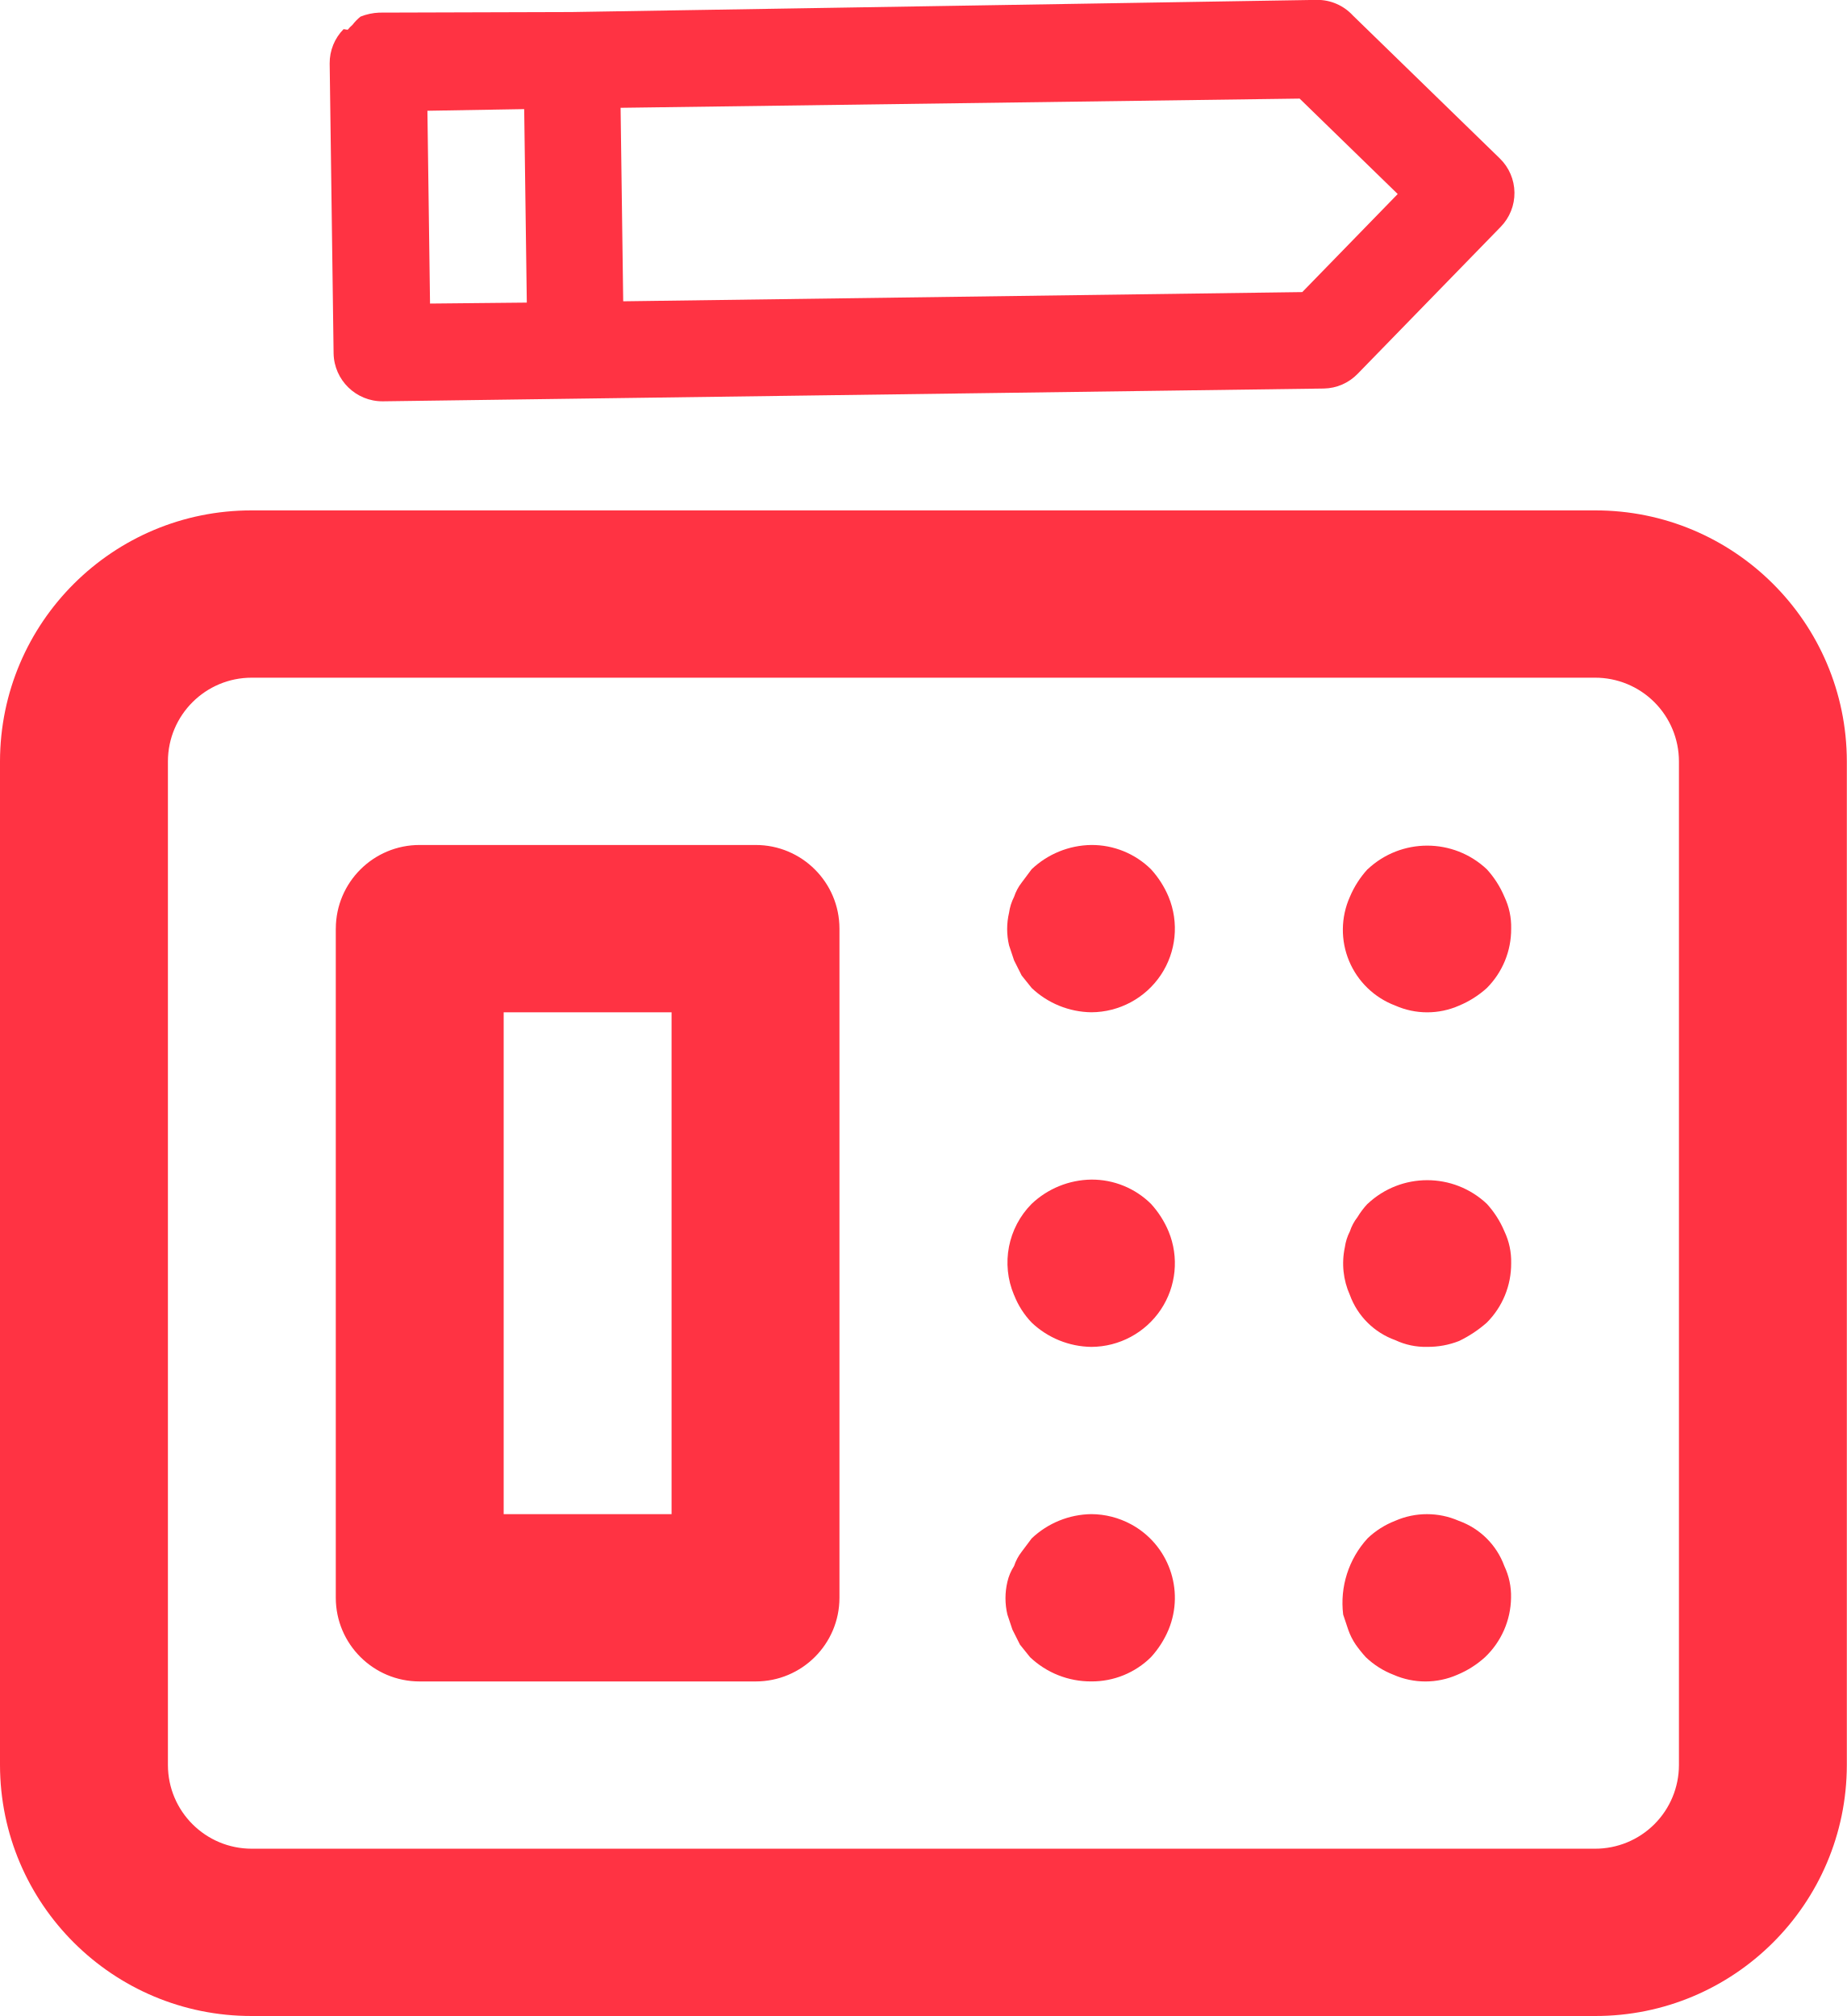
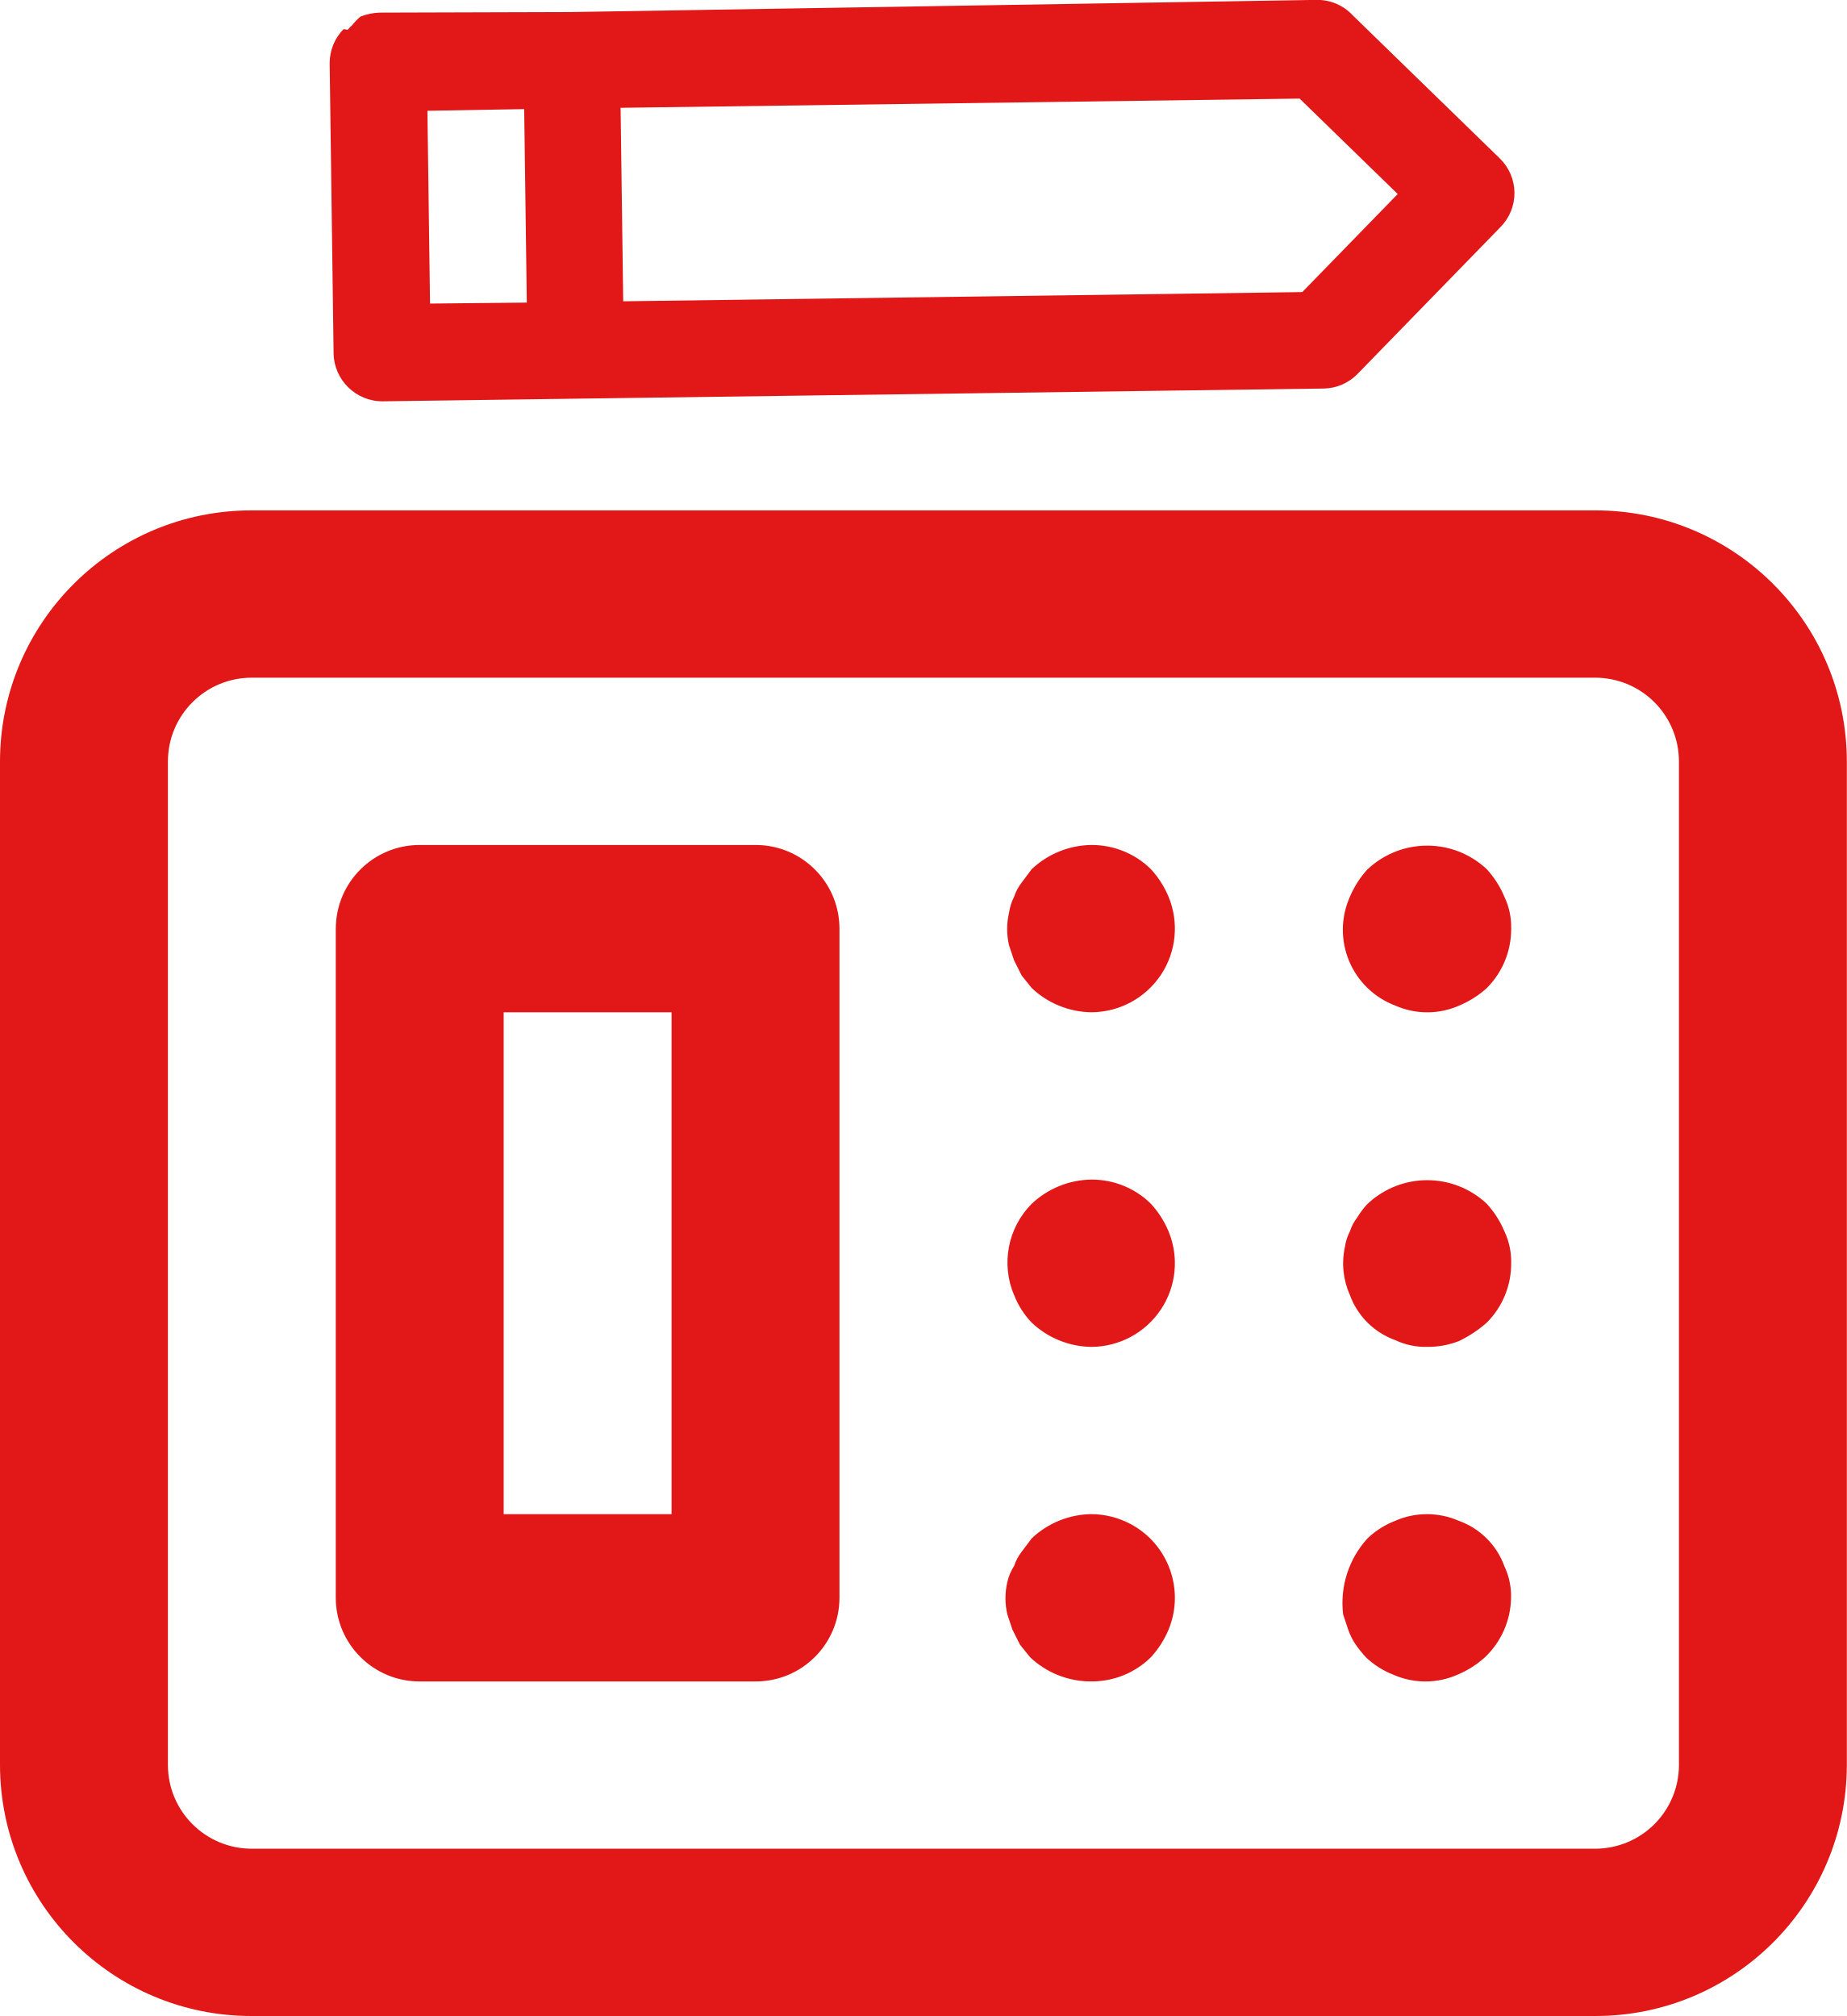
<svg xmlns="http://www.w3.org/2000/svg" width="65" height="70.967" viewBox="0 0 65 70.967">
  <g id="ui" transform="translate(-420 -428.974)">
-     <path id="Path_4" data-name="Path 4" d="M121.13,160.351a2.863,2.863,0,0,0-.355.471,1.638,1.638,0,0,0-.266.5,1.76,1.76,0,0,0-.177.56,2.726,2.726,0,0,0,.177,1.678,2.653,2.653,0,0,0,1.6,1.59,2.483,2.483,0,0,0,1.122.236,2.975,2.975,0,0,0,1.123-.207,4.294,4.294,0,0,0,.975-.647,2.934,2.934,0,0,0,.857-2.091,2.461,2.461,0,0,0-.237-1.119,3.361,3.361,0,0,0-.62-.971,3.059,3.059,0,0,0-4.195,0ZM108.957,172.6a1.655,1.655,0,0,0-.266.5,1.744,1.744,0,0,0-.236.559,2.506,2.506,0,0,0,0,1.149l.177.53.266.53.354.441a3.1,3.1,0,0,0,2.157.854,2.955,2.955,0,0,0,2.1-.854,3.361,3.361,0,0,0,.62-.971,2.942,2.942,0,0,0-1.332-3.712,2.977,2.977,0,0,0-1.386-.352,3.112,3.112,0,0,0-2.1.854Zm12.173-.471a3.366,3.366,0,0,0-.857,2.68l.177.53a2.25,2.25,0,0,0,.266.53,4.554,4.554,0,0,0,.354.441,2.947,2.947,0,0,0,.975.619,2.79,2.79,0,0,0,2.246,0,3.377,3.377,0,0,0,.975-.619,2.943,2.943,0,0,0,.916-2.09,2.459,2.459,0,0,0-.237-1.119,2.655,2.655,0,0,0-1.6-1.59,2.788,2.788,0,0,0-2.245,0A2.95,2.95,0,0,0,121.13,172.128Zm-12.439-8.568a2.953,2.953,0,0,0,.62.972,3.112,3.112,0,0,0,2.1.854,2.957,2.957,0,0,0,2.444-1.312,2.938,2.938,0,0,0,.274-2.752,3.361,3.361,0,0,0-.62-.971,2.955,2.955,0,0,0-2.1-.854,3.112,3.112,0,0,0-2.1.854,2.936,2.936,0,0,0-.62,3.209Zm12.439-14.987a3.4,3.4,0,0,0-.621.971,2.85,2.85,0,0,0,1.6,3.828,2.777,2.777,0,0,0,2.245,0,3.4,3.4,0,0,0,.975-.618,2.934,2.934,0,0,0,.857-2.091,2.461,2.461,0,0,0-.237-1.119,3.375,3.375,0,0,0-.62-.971,3.059,3.059,0,0,0-4.195,0Zm-36.312,2.09v23.556a2.949,2.949,0,0,0,2.954,2.944H99.591a2.948,2.948,0,0,0,2.954-2.944V150.663a2.948,2.948,0,0,0-2.954-2.944H87.773a2.949,2.949,0,0,0-2.954,2.944Zm11.818,2.945v17.666H90.727V153.608ZM73,144.774v35.334a8.848,8.848,0,0,0,8.864,8.833h47.272A8.848,8.848,0,0,0,138,180.108V144.774a8.848,8.848,0,0,0-8.864-8.833H81.864A8.848,8.848,0,0,0,73,144.774Zm56.136-2.944a2.948,2.948,0,0,1,2.955,2.944v35.334a2.948,2.948,0,0,1-2.955,2.944H81.864a2.949,2.949,0,0,1-2.954-2.944V144.774a2.949,2.949,0,0,1,2.954-2.944Zm-20.179,7.214a1.649,1.649,0,0,0-.266.5,1.76,1.76,0,0,0-.177.56,2.5,2.5,0,0,0,0,1.148l.177.53.266.53.354.442a3.112,3.112,0,0,0,2.1.854,2.96,2.96,0,0,0,2.444-1.311,2.94,2.94,0,0,0,.274-2.753,3.375,3.375,0,0,0-.62-.971,2.967,2.967,0,0,0-2.1-.854,3.112,3.112,0,0,0-2.1.854Z" transform="translate(347 311)" fill="#ff3343" />
-     <path id="Path_5" data-name="Path 5" d="M85.092,119a1.7,1.7,0,0,0-.489,1.21l.138,10.205a1.72,1.72,0,0,0,1.732,1.686l6.811-.093,26.306-.357a1.691,1.691,0,0,0,.65-.141,1.715,1.715,0,0,0,.546-.38l5.033-5.172a1.7,1.7,0,0,0-.032-2.406l-5.172-5.033a1.7,1.7,0,0,0-1.271-.549l-26.232.428-6.764.02a2,2,0,0,0-.66.141,1.7,1.7,0,0,0-.285.293,1.192,1.192,0,0,0-.166.17Zm33.649,2.445,3.452,3.359-3.359,3.452-23.9.324-.092-6.811Zm-27.292.37.092,6.811-3.406.034-.092-6.787Z" transform="translate(347 311)" fill="#ff3343" />
+     <path id="Path_4" data-name="Path 4" d="M121.13,160.351a2.863,2.863,0,0,0-.355.471,1.638,1.638,0,0,0-.266.5,1.76,1.76,0,0,0-.177.56,2.726,2.726,0,0,0,.177,1.678,2.653,2.653,0,0,0,1.6,1.59,2.483,2.483,0,0,0,1.122.236,2.975,2.975,0,0,0,1.123-.207,4.294,4.294,0,0,0,.975-.647,2.934,2.934,0,0,0,.857-2.091,2.461,2.461,0,0,0-.237-1.119,3.361,3.361,0,0,0-.62-.971,3.059,3.059,0,0,0-4.195,0ZM108.957,172.6a1.655,1.655,0,0,0-.266.5,1.744,1.744,0,0,0-.236.559,2.506,2.506,0,0,0,0,1.149l.177.53.266.53.354.441a3.1,3.1,0,0,0,2.157.854,2.955,2.955,0,0,0,2.1-.854,3.361,3.361,0,0,0,.62-.971,2.942,2.942,0,0,0-1.332-3.712,2.977,2.977,0,0,0-1.386-.352,3.112,3.112,0,0,0-2.1.854Zm12.173-.471a3.366,3.366,0,0,0-.857,2.68l.177.53a2.25,2.25,0,0,0,.266.53,4.554,4.554,0,0,0,.354.441,2.947,2.947,0,0,0,.975.619,2.79,2.79,0,0,0,2.246,0,3.377,3.377,0,0,0,.975-.619,2.943,2.943,0,0,0,.916-2.09,2.459,2.459,0,0,0-.237-1.119,2.655,2.655,0,0,0-1.6-1.59,2.788,2.788,0,0,0-2.245,0A2.95,2.95,0,0,0,121.13,172.128Zm-12.439-8.568a2.953,2.953,0,0,0,.62.972,3.112,3.112,0,0,0,2.1.854,2.957,2.957,0,0,0,2.444-1.312,2.938,2.938,0,0,0,.274-2.752,3.361,3.361,0,0,0-.62-.971,2.955,2.955,0,0,0-2.1-.854,3.112,3.112,0,0,0-2.1.854,2.936,2.936,0,0,0-.62,3.209Zm12.439-14.987a3.4,3.4,0,0,0-.621.971,2.85,2.85,0,0,0,1.6,3.828,2.777,2.777,0,0,0,2.245,0,3.4,3.4,0,0,0,.975-.618,2.934,2.934,0,0,0,.857-2.091,2.461,2.461,0,0,0-.237-1.119,3.375,3.375,0,0,0-.62-.971,3.059,3.059,0,0,0-4.195,0Zm-36.312,2.09v23.556a2.949,2.949,0,0,0,2.954,2.944H99.591a2.948,2.948,0,0,0,2.954-2.944V150.663a2.948,2.948,0,0,0-2.954-2.944H87.773a2.949,2.949,0,0,0-2.954,2.944Zm11.818,2.945v17.666H90.727V153.608ZM73,144.774v35.334a8.848,8.848,0,0,0,8.864,8.833h47.272A8.848,8.848,0,0,0,138,180.108V144.774a8.848,8.848,0,0,0-8.864-8.833H81.864A8.848,8.848,0,0,0,73,144.774Zm56.136-2.944a2.948,2.948,0,0,1,2.955,2.944v35.334a2.948,2.948,0,0,1-2.955,2.944H81.864a2.949,2.949,0,0,1-2.954-2.944V144.774a2.949,2.949,0,0,1,2.954-2.944Zm-20.179,7.214a1.649,1.649,0,0,0-.266.5,1.76,1.76,0,0,0-.177.56,2.5,2.5,0,0,0,0,1.148l.177.53.266.53.354.442a3.112,3.112,0,0,0,2.1.854,2.96,2.96,0,0,0,2.444-1.311,2.94,2.94,0,0,0,.274-2.753,3.375,3.375,0,0,0-.62-.971,2.967,2.967,0,0,0-2.1-.854,3.112,3.112,0,0,0-2.1.854Z" transform="translate(347 311)" fill="#E21717" />
+     <path id="Path_5" data-name="Path 5" d="M85.092,119a1.7,1.7,0,0,0-.489,1.21l.138,10.205a1.72,1.72,0,0,0,1.732,1.686l6.811-.093,26.306-.357a1.691,1.691,0,0,0,.65-.141,1.715,1.715,0,0,0,.546-.38l5.033-5.172a1.7,1.7,0,0,0-.032-2.406l-5.172-5.033a1.7,1.7,0,0,0-1.271-.549l-26.232.428-6.764.02a2,2,0,0,0-.66.141,1.7,1.7,0,0,0-.285.293,1.192,1.192,0,0,0-.166.17Zm33.649,2.445,3.452,3.359-3.359,3.452-23.9.324-.092-6.811Zm-27.292.37.092,6.811-3.406.034-.092-6.787Z" transform="translate(347 311)" fill="#E21717" />
  </g>
</svg>
